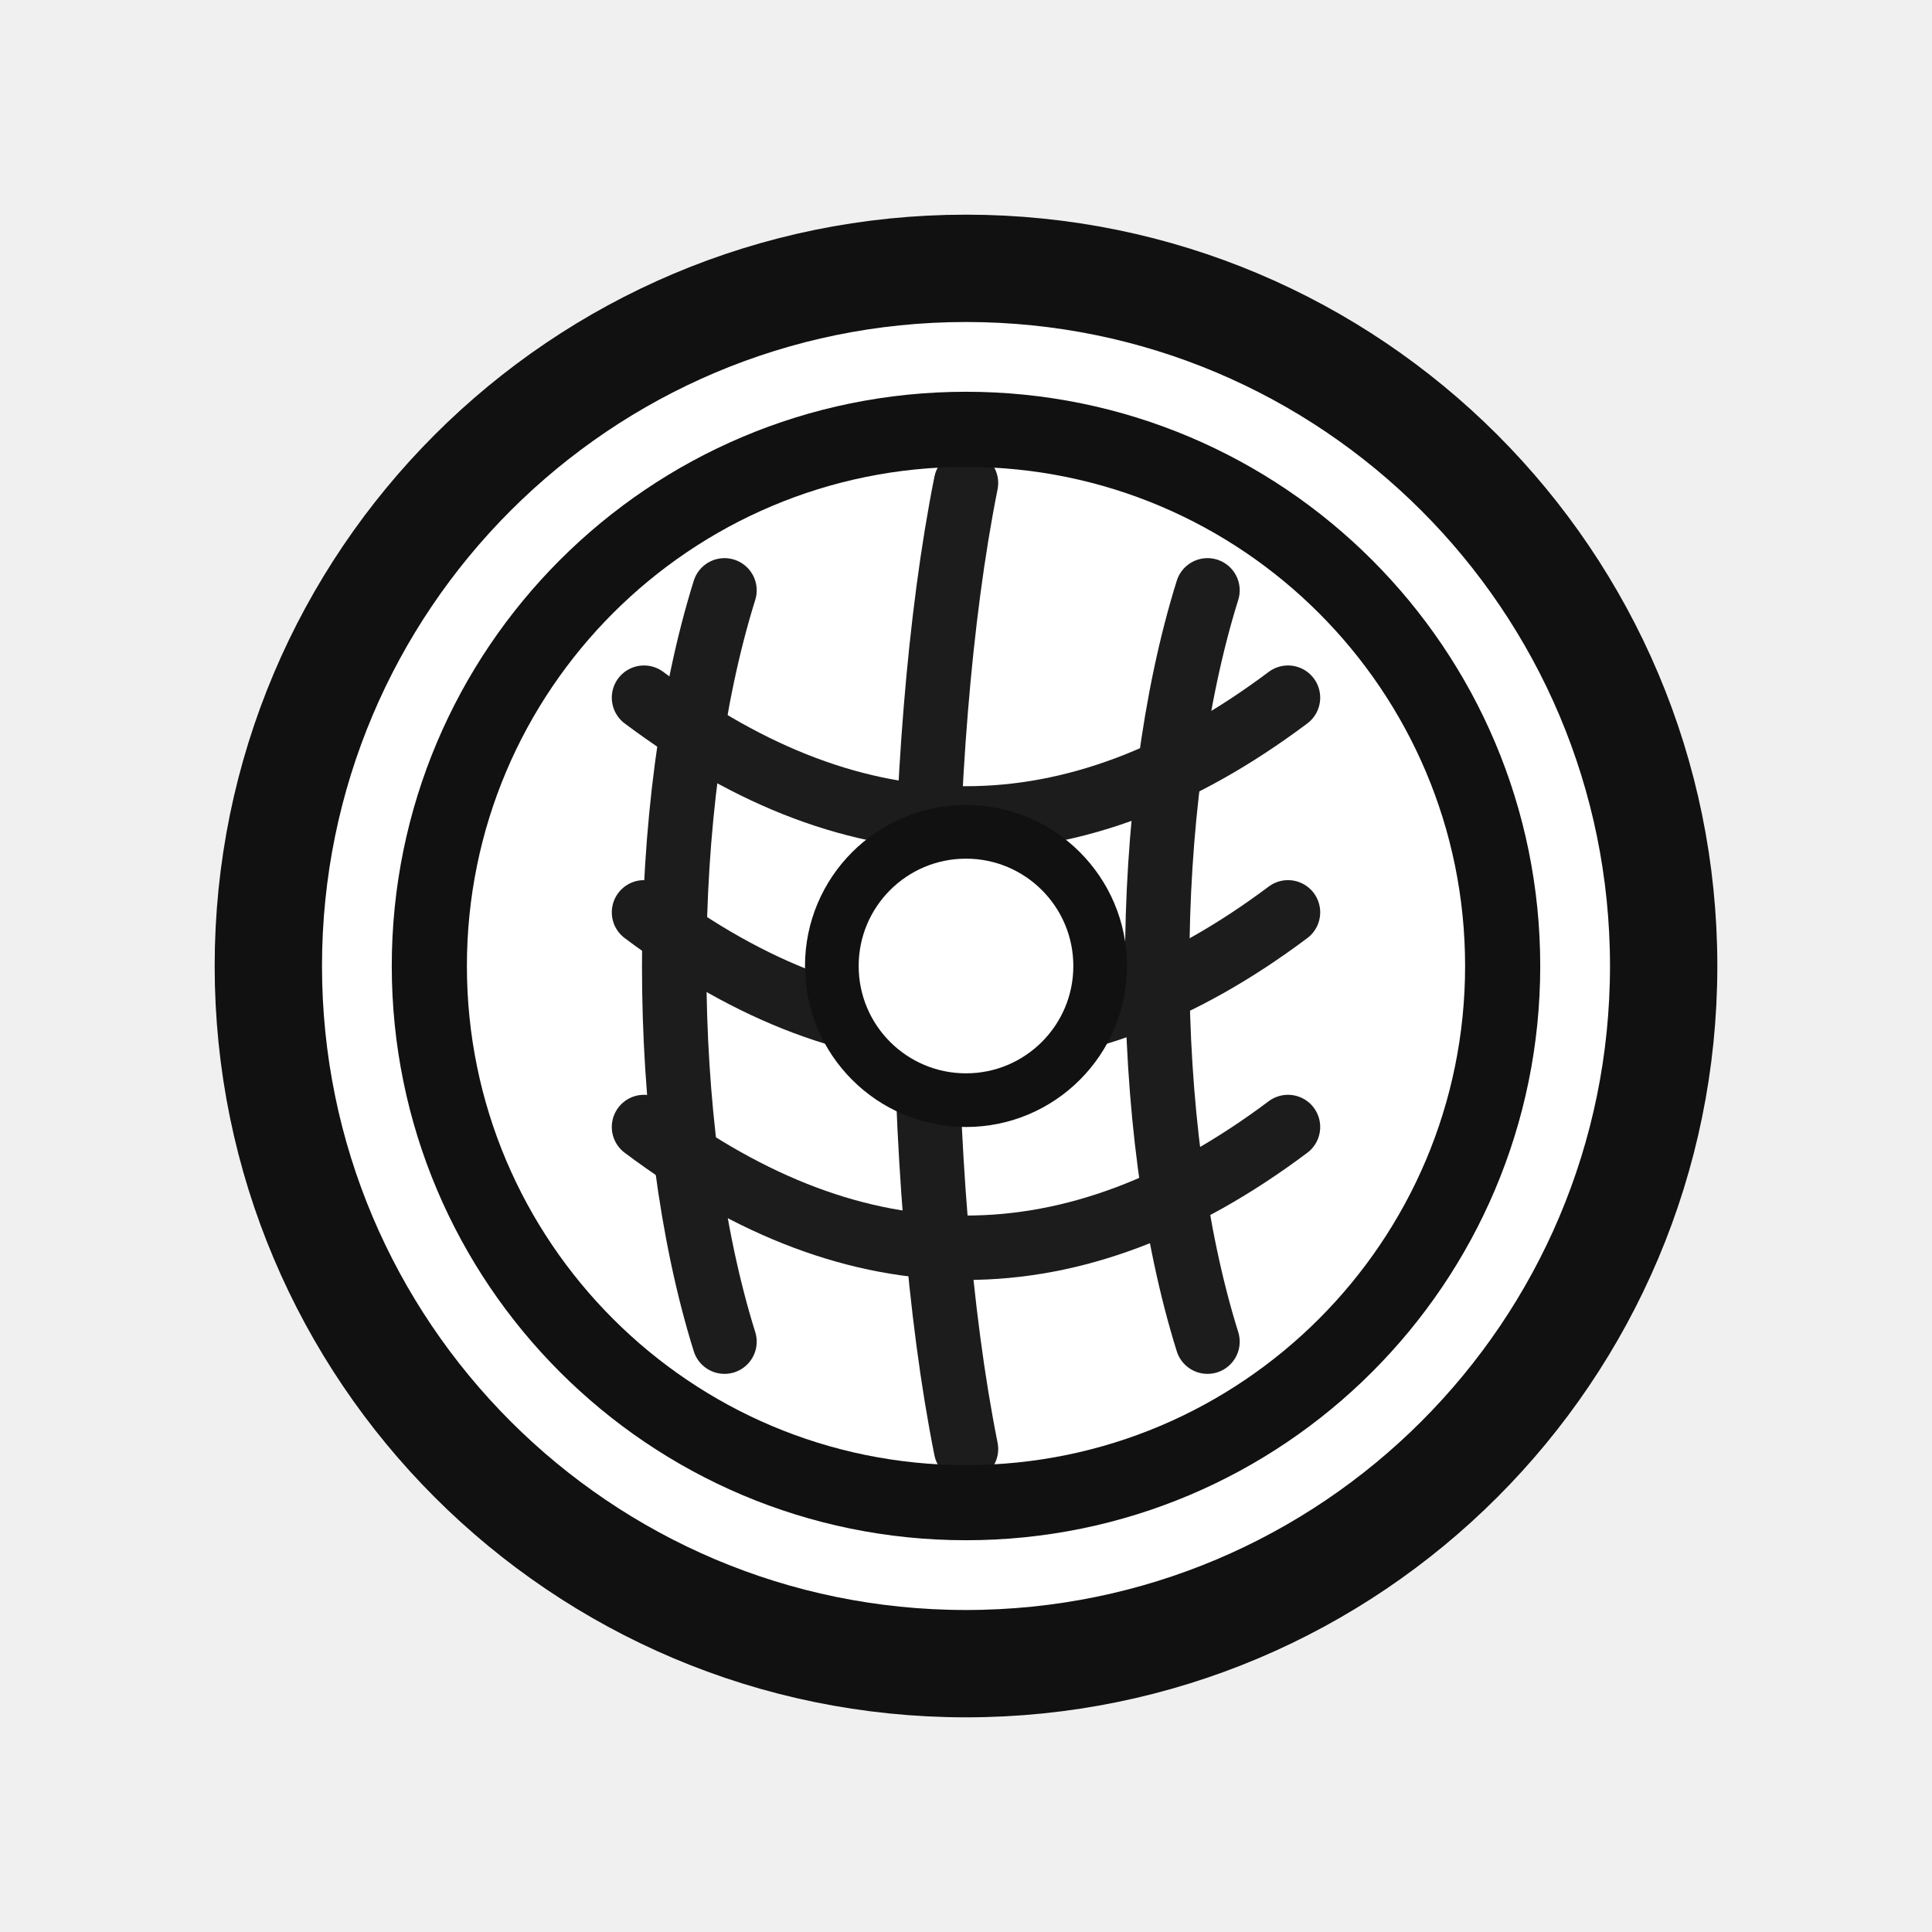
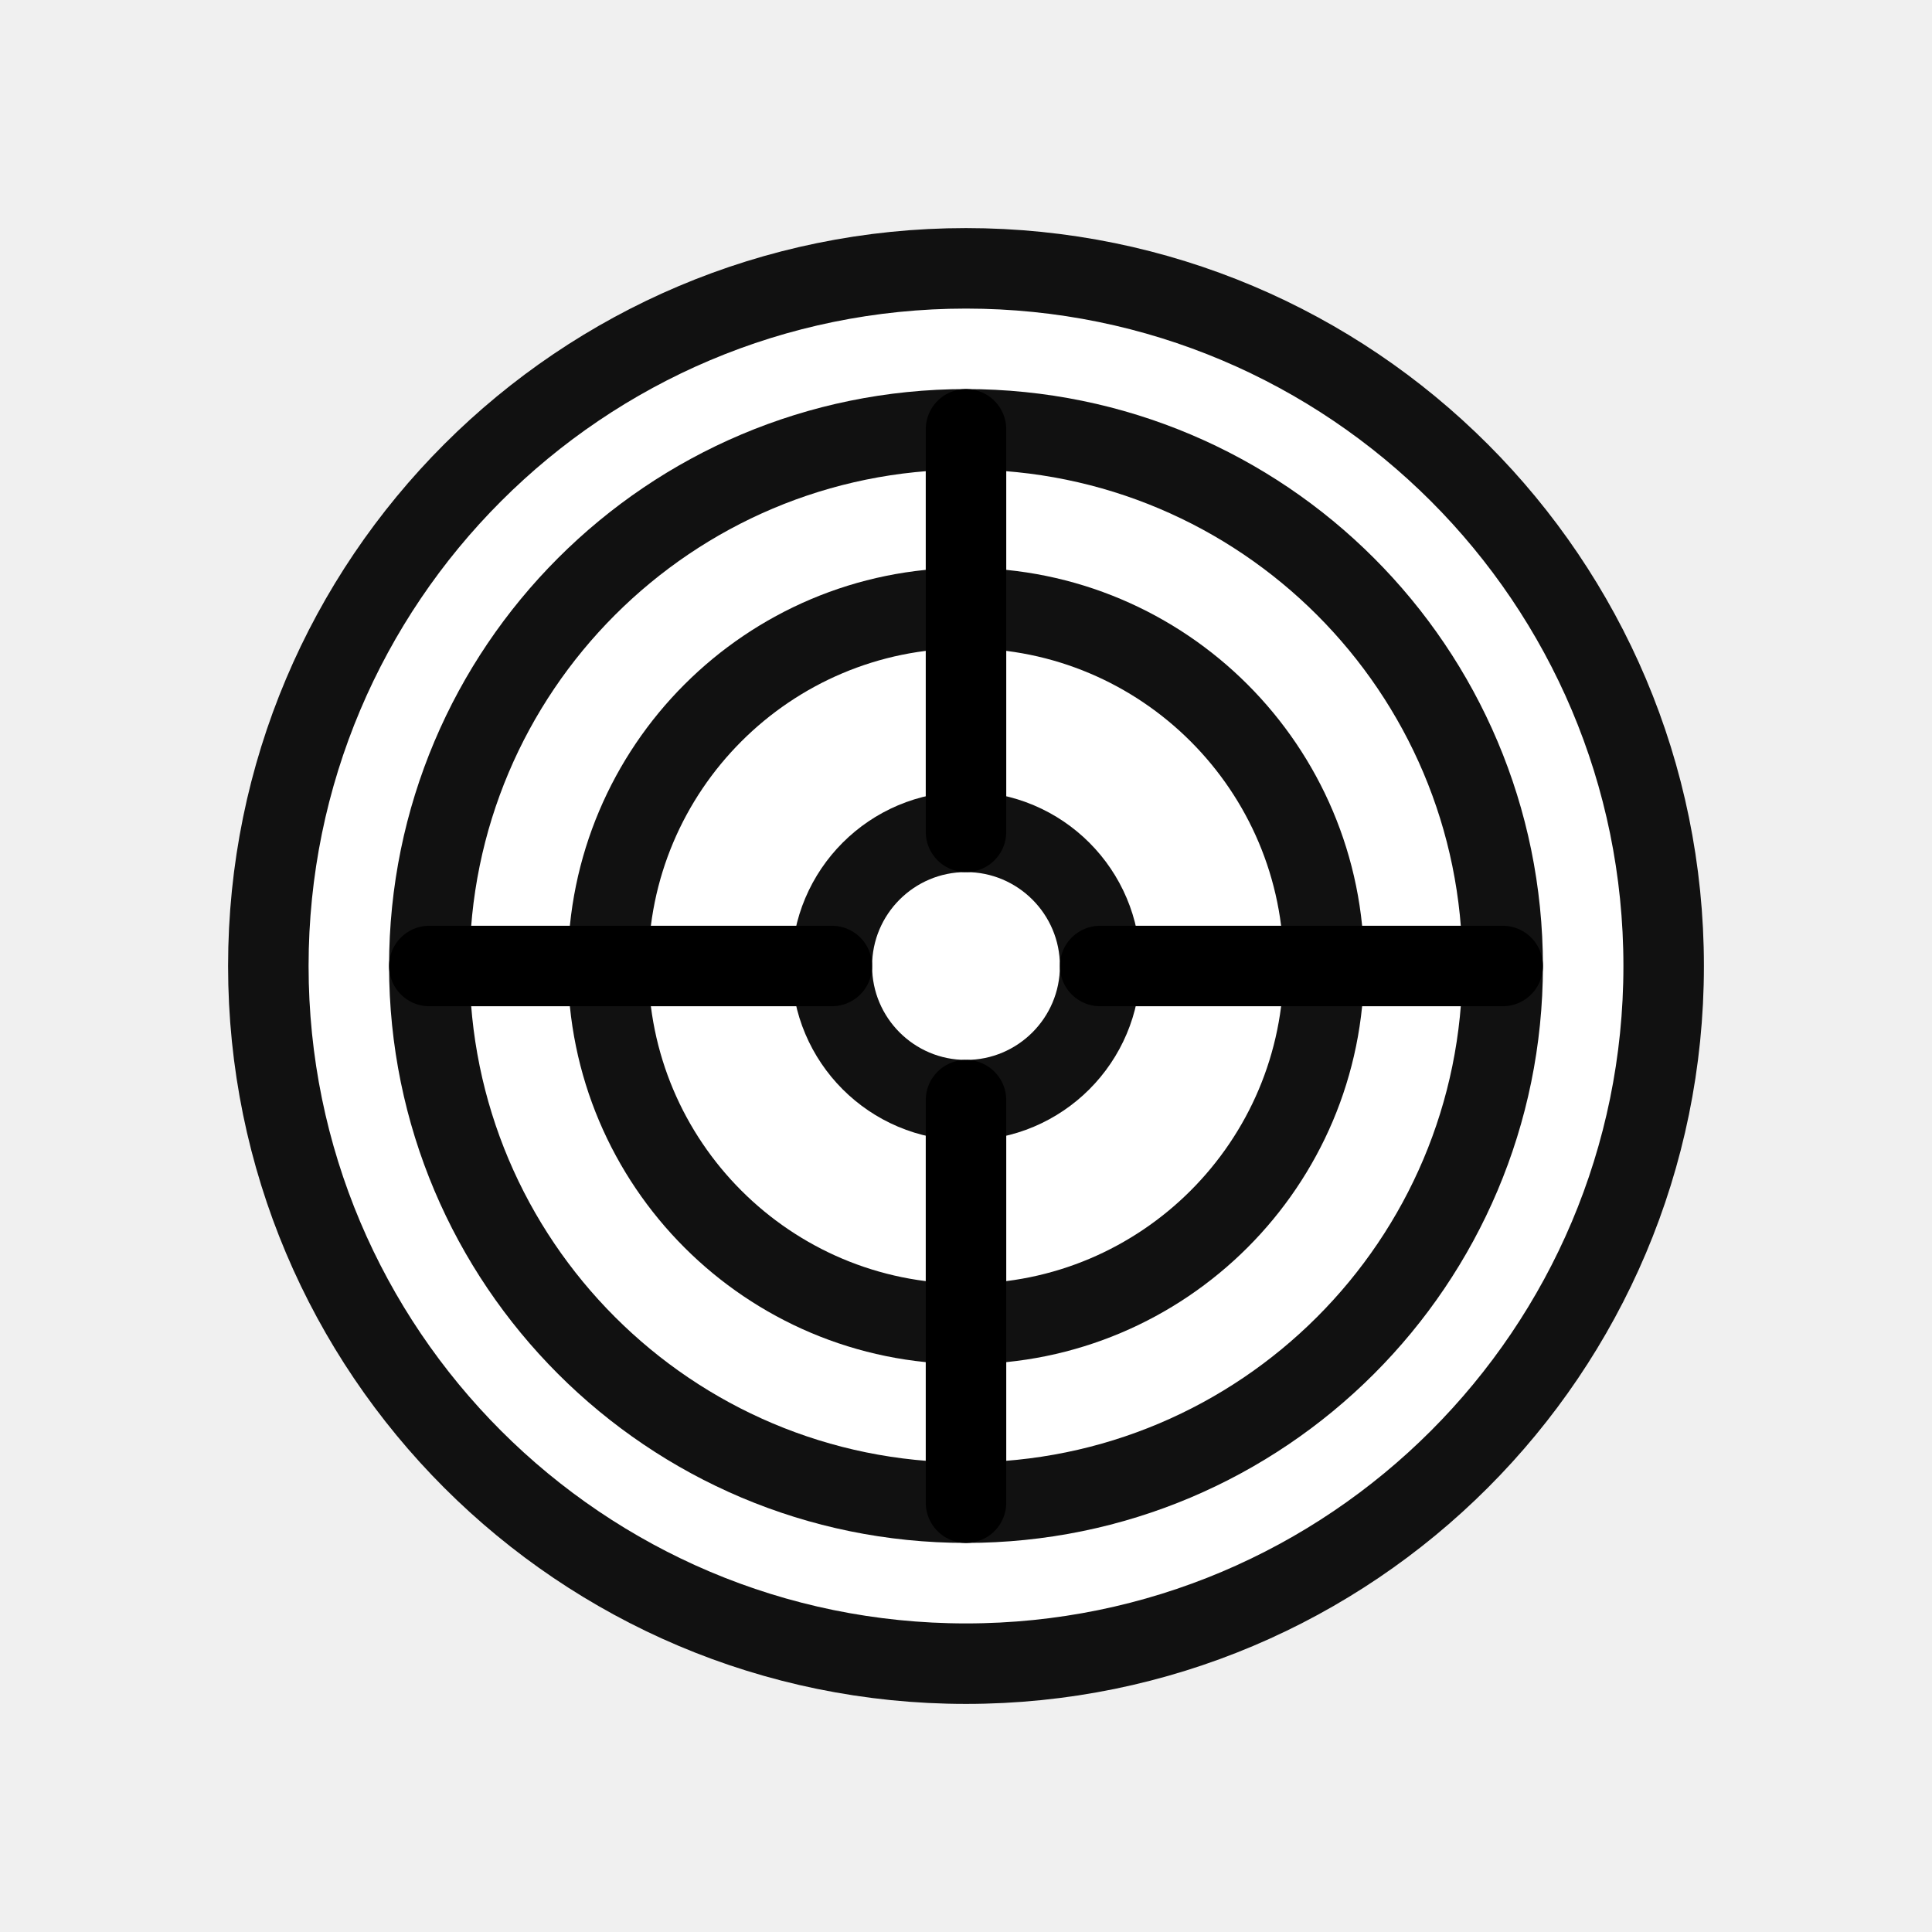
- <svg xmlns="http://www.w3.org/2000/svg" viewBox="0 0 72 72">
-   <circle cx="36" cy="36" r="26" fill="#ffffff" stroke="#111111" stroke-width="4" />
-   <circle cx="36" cy="36" r="20" fill="#ffffff" stroke="#111111" stroke-width="2.8" />
-   <g stroke="#111111" stroke-width="2.4" stroke-linecap="round" opacity="0.95">
-     <path d="M24 26c4 3 8 4.5 12 4.5s8-1.5 12-4.5" fill="none" />
-     <path d="M24 34c4 3 8 4.5 12 4.5s8-1.5 12-4.5" fill="none" />
-     <path d="M24 42c4 3 8 4.5 12 4.5s8-1.5 12-4.5" fill="none" />
-     <path d="M27 22c-2.5 8-2.5 20 0 28" fill="none" />
-     <path d="M36 18c-2 10-2 26 0 36" fill="none" />
-     <path d="M45 22c-2.5 8-2.5 20 0 28" fill="none" />
-   </g>
-   <circle cx="36" cy="36" r="5" fill="#ffffff" stroke="#111111" stroke-width="2" />
+ <svg xmlns="http://www.w3.org/2000/svg" width="100%" height="100%" viewBox="0 0 72 72" version="1.1" xml:space="preserve" style="fill-rule:evenodd;clip-rule:evenodd;">
+   <circle cx="36" cy="36" r="26" style="fill:#fff;stroke:#111;stroke-width:3px;" />
+   <circle cx="36" cy="36" r="20" style="fill:#fff;stroke:#111;stroke-width:3px;" />
+   <circle cx="36" cy="36" r="5" style="fill:#fff;stroke:#111;stroke-width:3px;" />
+   <circle cx="36" cy="36" r="13.338" style="fill:none;stroke:#111;stroke-width:3px;" />
+   <path d="M41,36l15,0" style="fill:none;stroke:#000;stroke-width:3px;stroke-linecap:round;stroke-linejoin:round;stroke-miterlimit:1.5;" />
+   <path d="M36,31l0,-15" style="fill:none;stroke:#000;stroke-width:3px;stroke-linecap:round;stroke-linejoin:round;stroke-miterlimit:1.5;" />
+   <path d="M31,36l-15,0" style="fill:none;stroke:#000;stroke-width:3px;stroke-linecap:round;stroke-linejoin:round;stroke-miterlimit:1.5;" />
+   <path d="M36,41l0,15" style="fill:none;stroke:#000;stroke-width:3px;stroke-linecap:round;stroke-linejoin:round;stroke-miterlimit:1.5;" />
</svg>
